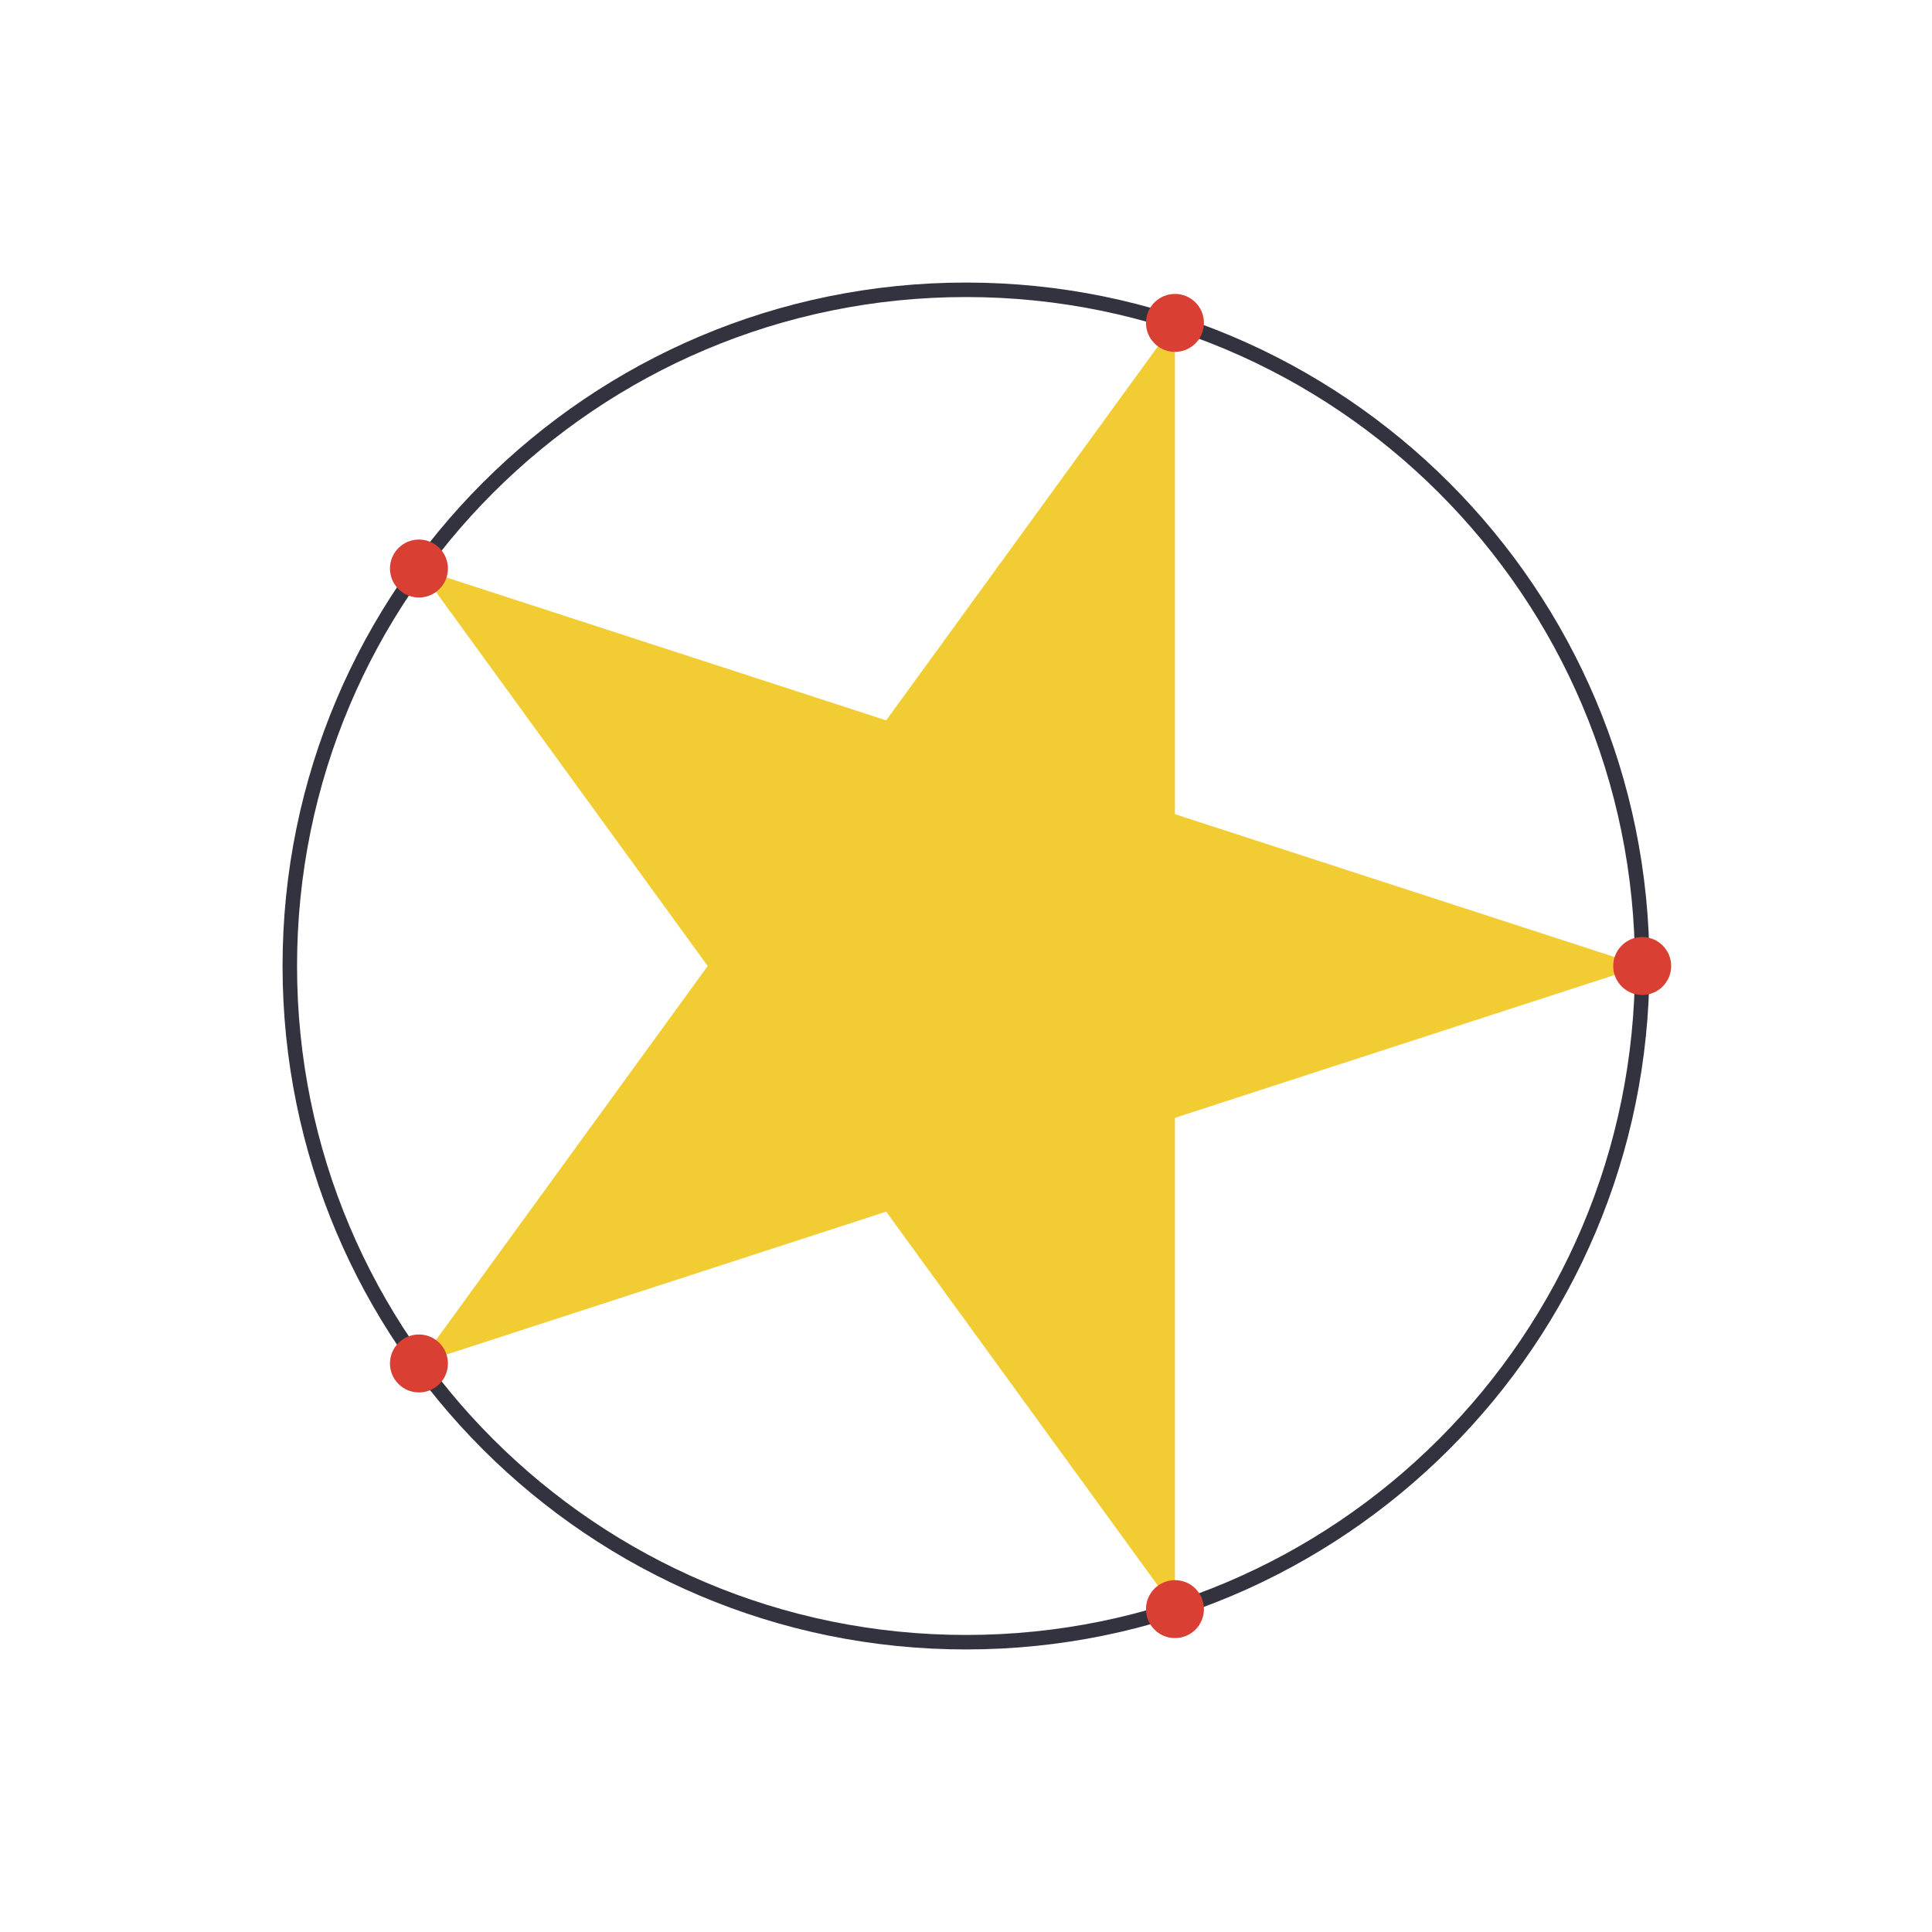
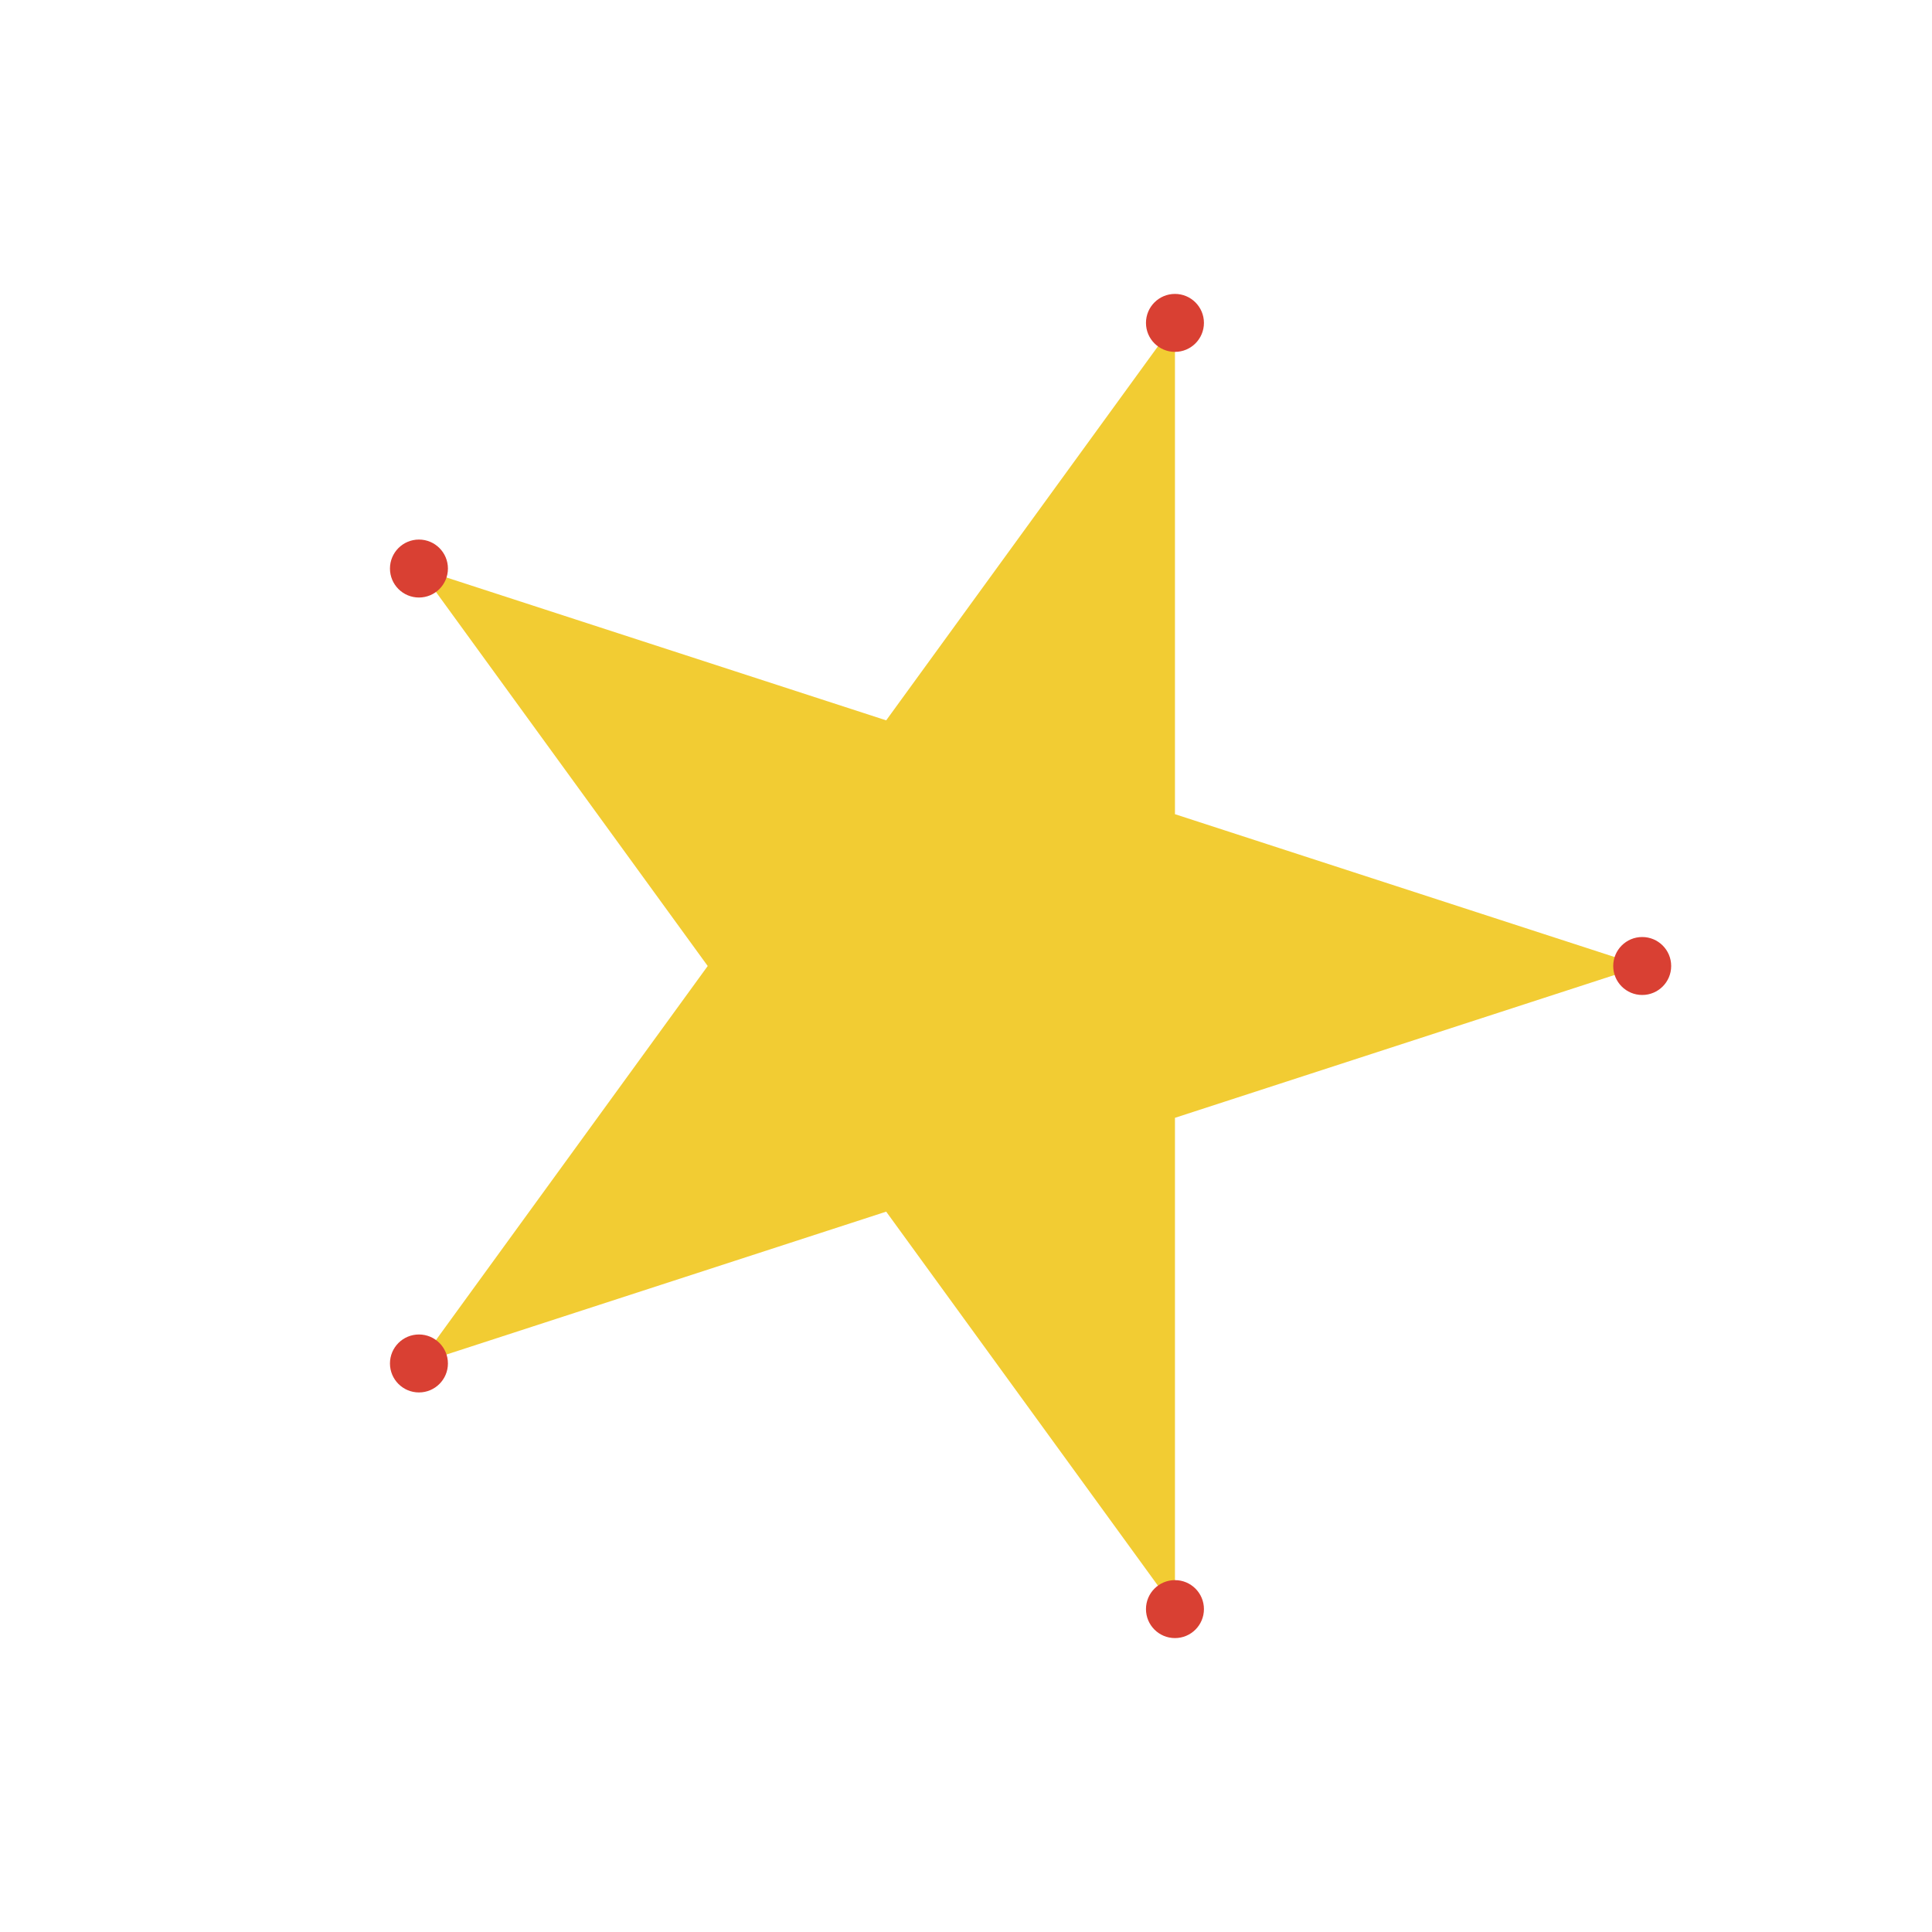
<svg xmlns="http://www.w3.org/2000/svg" width="200" height="200" viewBox="0 0 200 200">
  <polygon points="170,100 43.369,141.145 121.631,33.426 121.631,166.574 43.369,58.855" fill="#F2CC33" />
-   <circle cx="100" cy="100" r="70" fill="none" stroke="#333340" stroke-width="1.5" stroke-linecap="round" stroke-linejoin="round" />
  <circle cx="170" cy="100" r="3" fill="#D94033" />
  <circle cx="121.631" cy="166.574" r="3" fill="#D94033" />
  <circle cx="43.369" cy="141.145" r="3" fill="#D94033" />
  <circle cx="43.369" cy="58.855" r="3" fill="#D94033" />
  <circle cx="121.631" cy="33.426" r="3" fill="#D94033" />
</svg>
